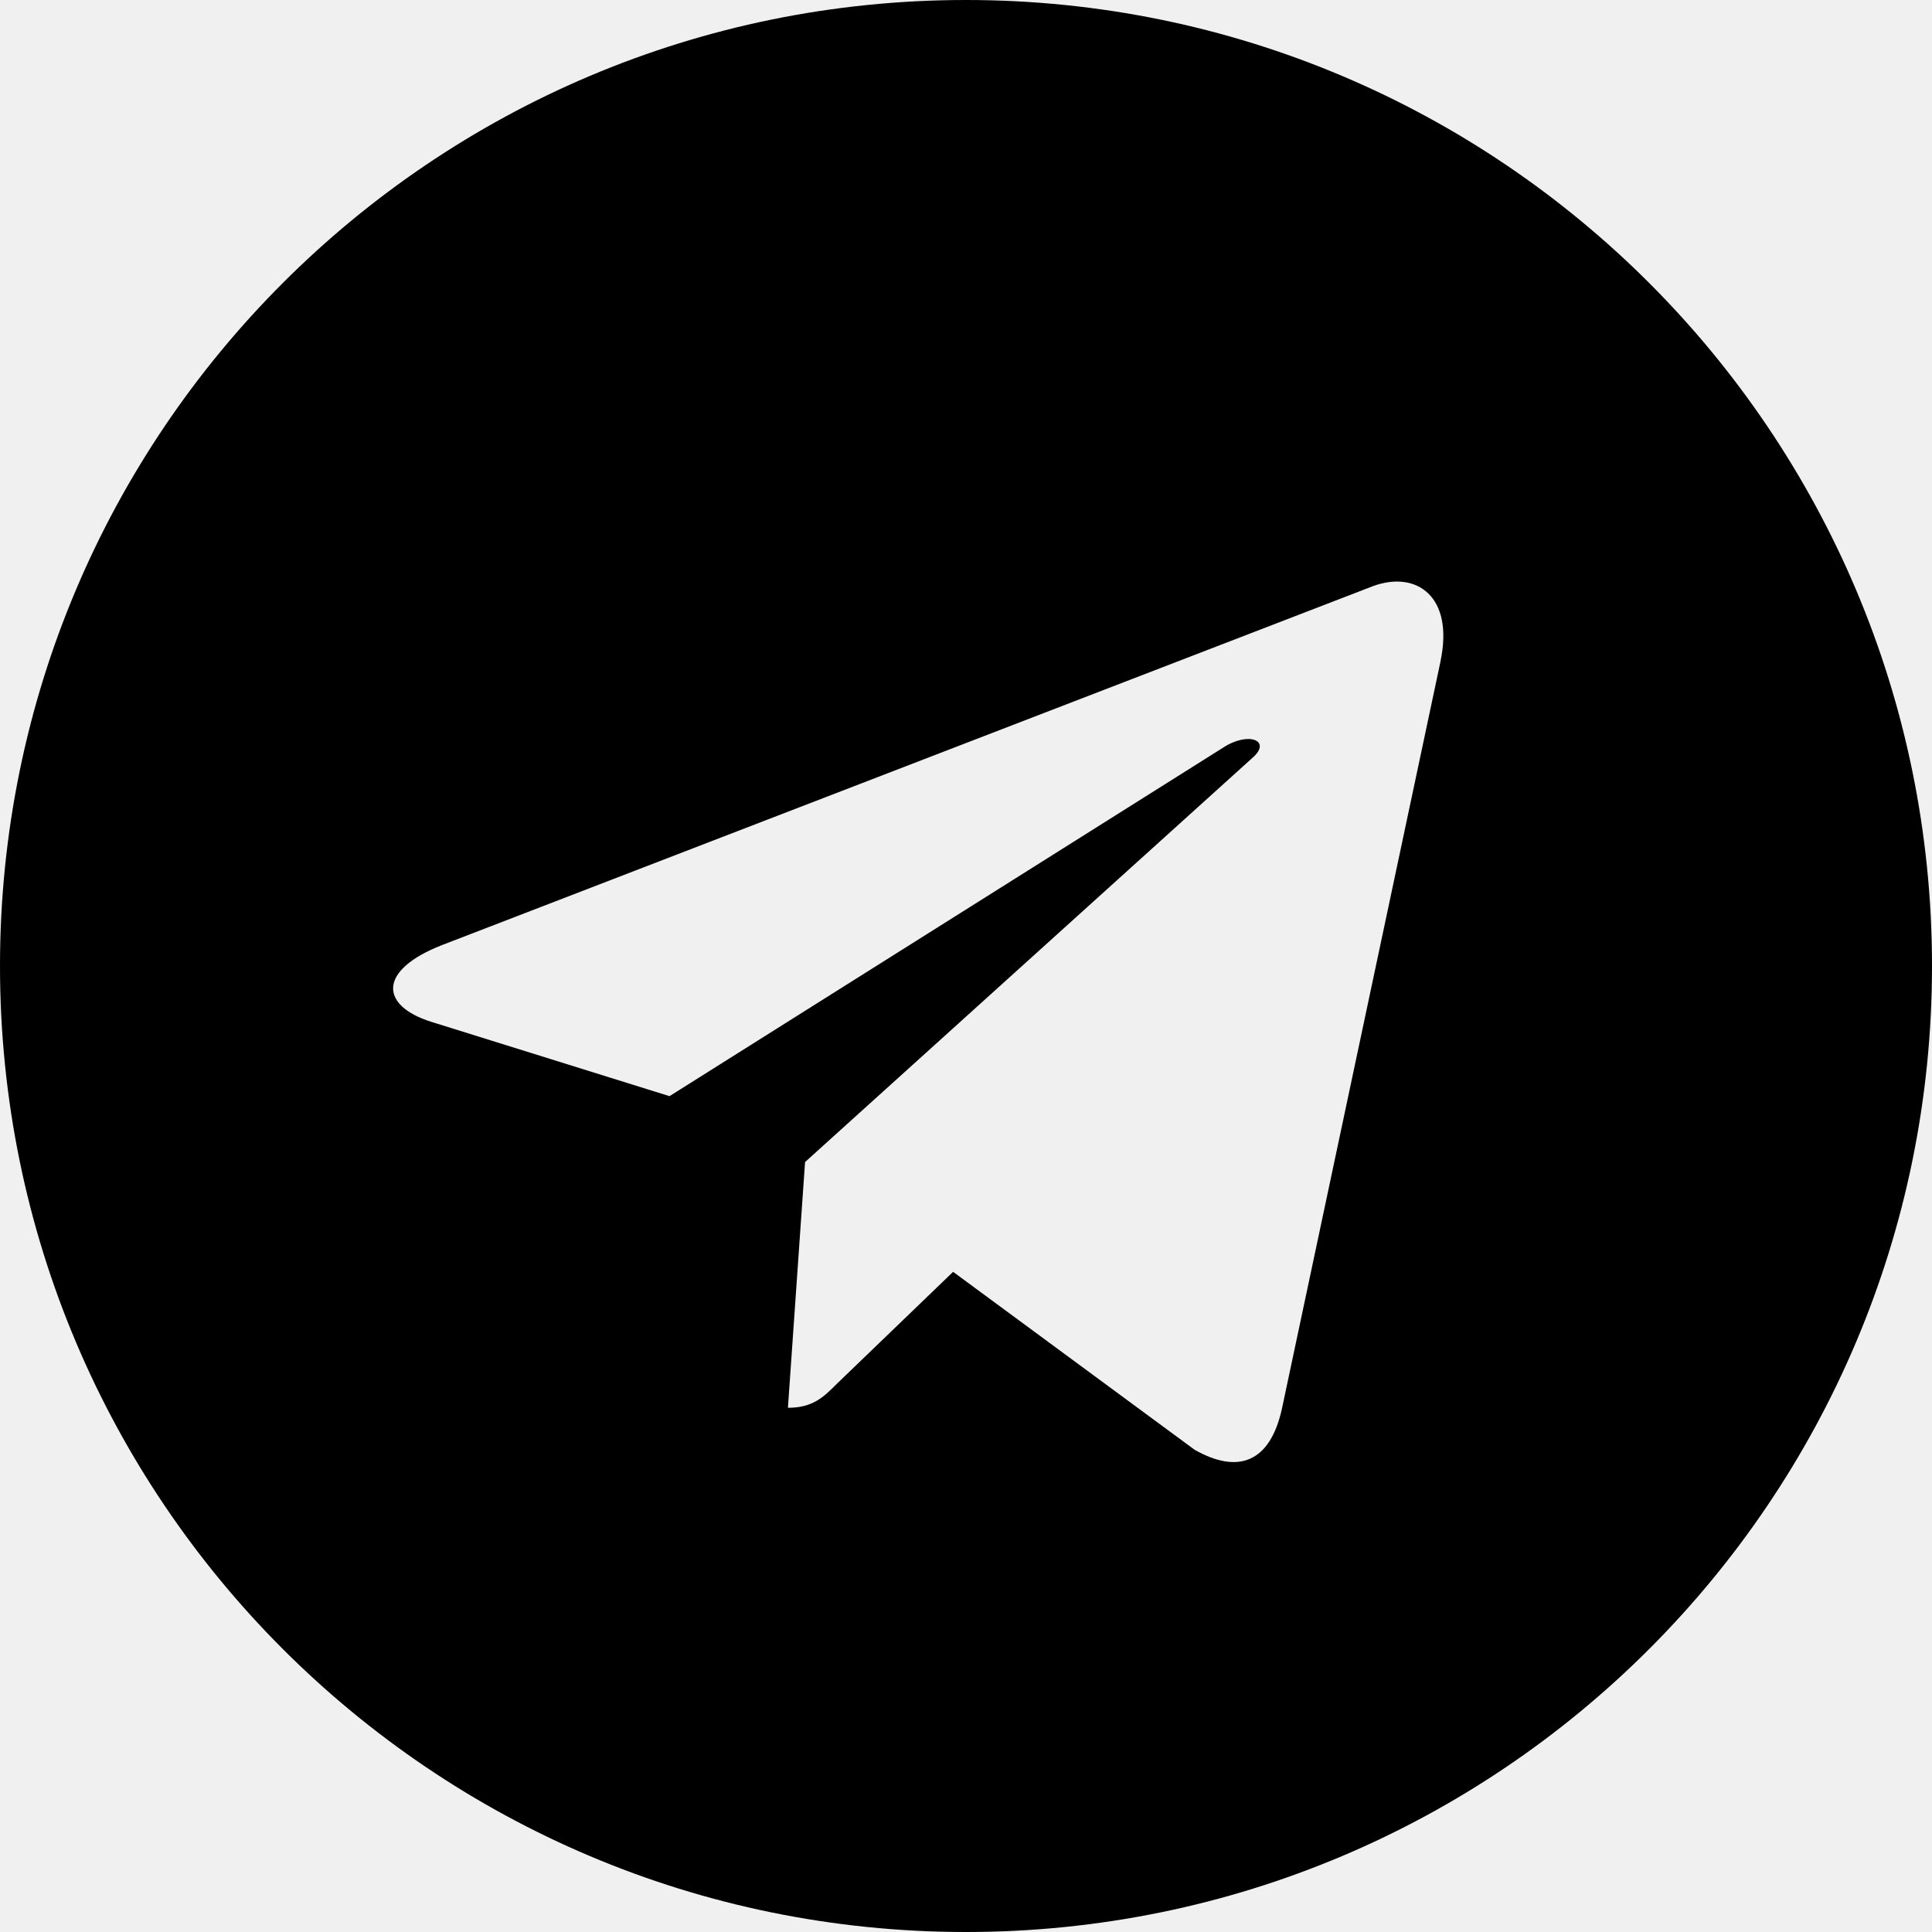
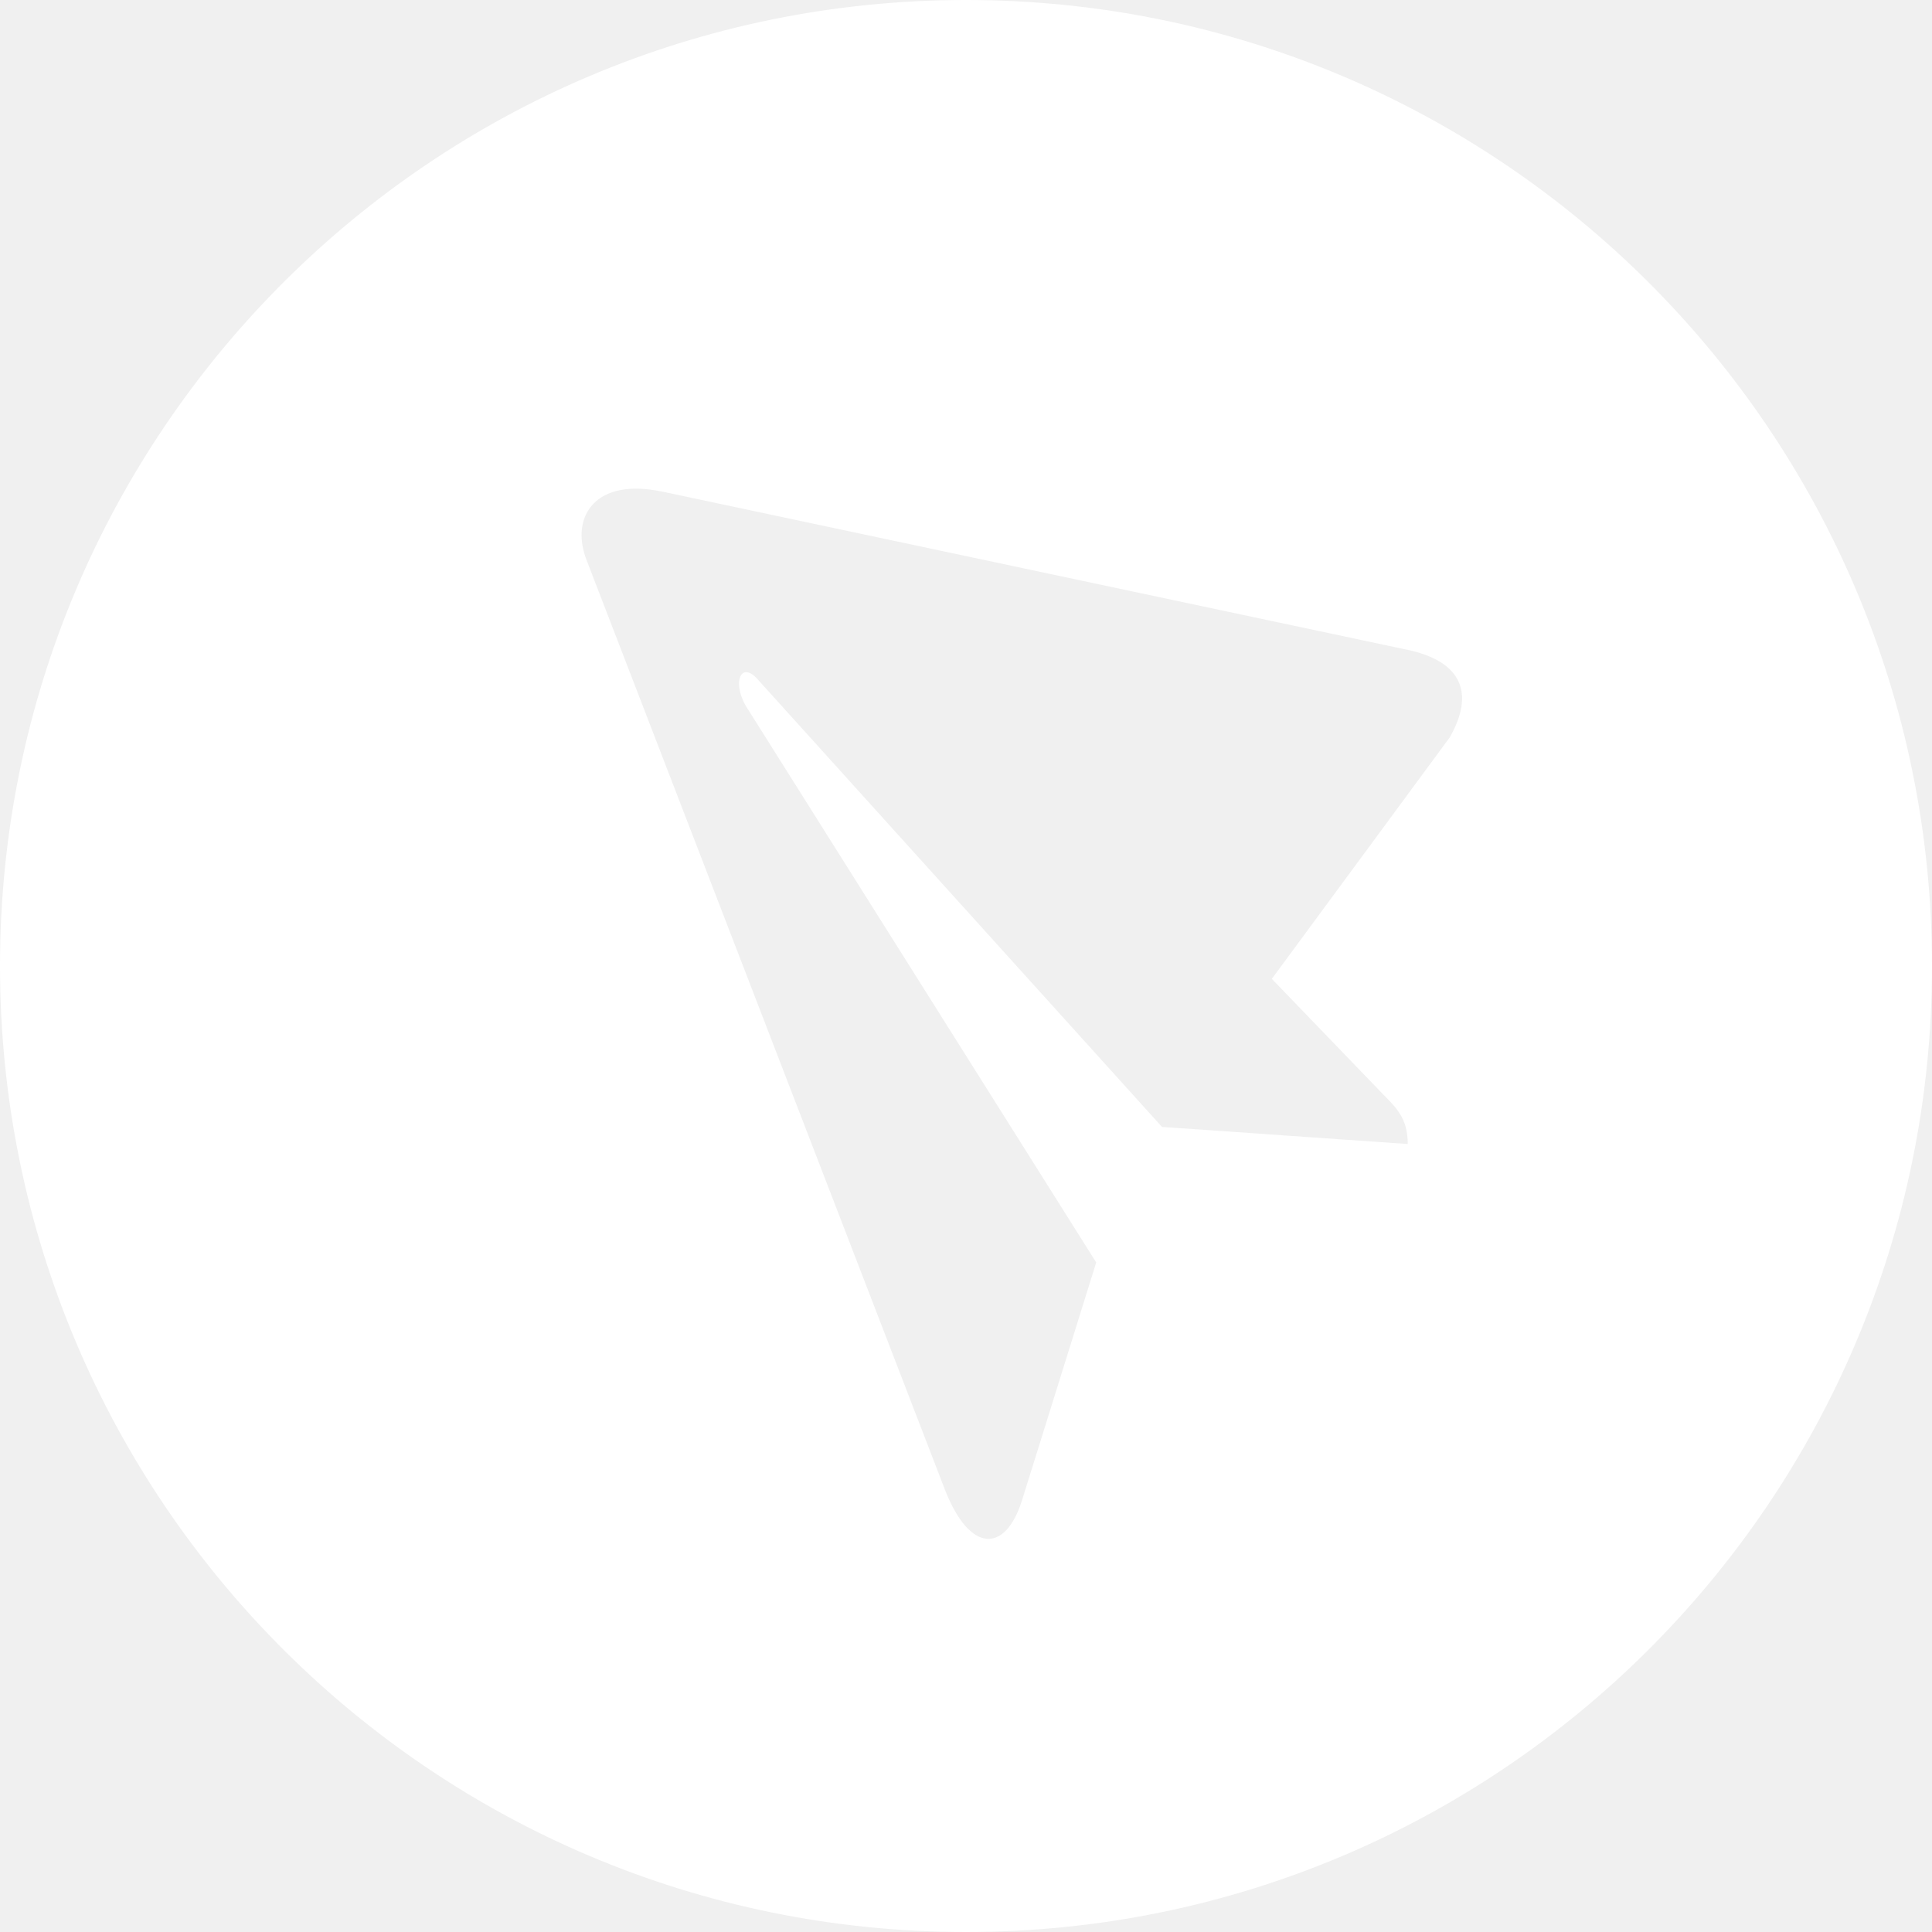
- <svg xmlns="http://www.w3.org/2000/svg" width="30" height="30" viewBox="0 0 30 30" fill="none">
-   <path d="M15 30C23.286 30 30 23.286 30 15C30 6.714 23.286 0 15 0C6.714 0 0 6.714 0 15C0 23.286 6.714 30 15 30ZM6.864 14.675L21.326 9.099C21.997 8.856 22.584 9.262 22.366 10.277L22.367 10.276L19.905 21.878C19.723 22.7 19.234 22.9 18.55 22.512L14.8 19.749L12.991 21.491C12.791 21.691 12.623 21.86 12.235 21.86L12.501 18.044L19.451 11.765C19.754 11.499 19.384 11.349 18.985 11.614L10.396 17.021L6.694 15.866C5.89 15.611 5.872 15.062 6.864 14.675Z" fill="black" />
+ <svg xmlns="http://www.w3.org/2000/svg" width="20" height="20" viewBox="0 0 20 20" fill="none">
+   <path d="M20 10C20 4.476 15.524 -5.96046e-07 10 -5.96046e-07C4.476 -5.96046e-07 0 4.476 0 10C0 15.524 4.476 20 10 20C15.524 20 20 15.524 20 10ZM9.783 15.424L6.066 5.782C5.904 5.335 6.175 4.944 6.852 5.089L6.851 5.088L14.585 6.73C15.133 6.852 15.267 7.178 15.008 7.633L13.166 10.133L14.328 11.339C14.461 11.473 14.573 11.585 14.573 11.843L12.029 11.666L7.843 7.032C7.666 6.831 7.566 7.078 7.743 7.343L11.348 13.069L10.578 15.537C10.408 16.073 10.042 16.085 9.783 15.424Z" fill="white" />
</svg>
